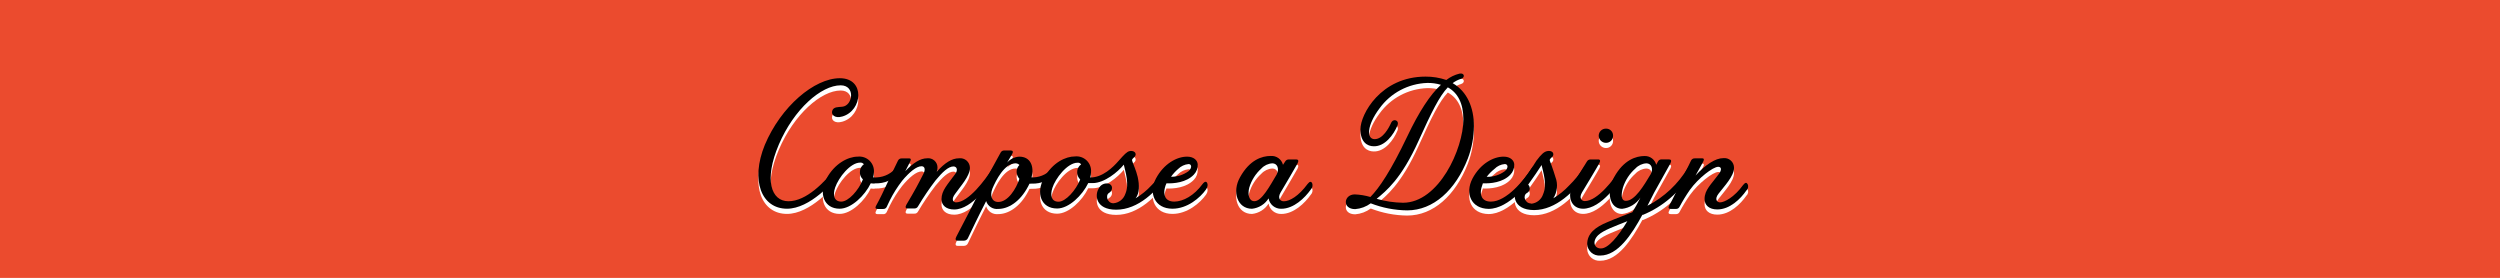
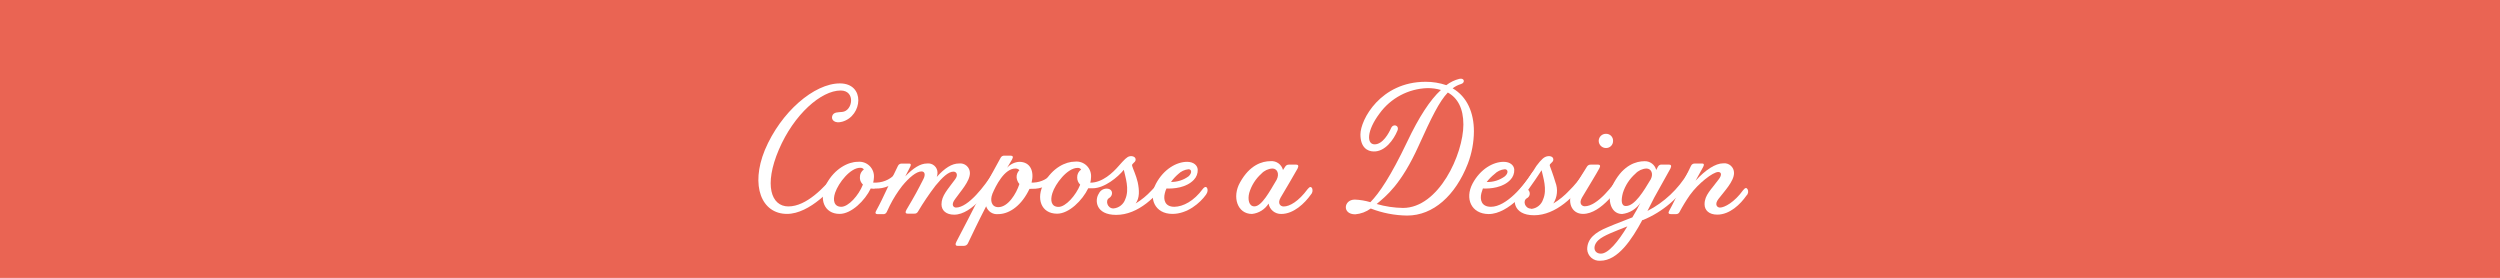
<svg xmlns="http://www.w3.org/2000/svg" viewBox="0 0 482 53.58">
  <defs>
    <style>
      .cls-1 {
-         fill: #eb4b2e;
+         fill: #ea6453;
      }

      .cls-2 {
        fill: #fff;
      }
    </style>
  </defs>
  <g id="Layer_2" data-name="Layer 2">
    <g id="Layer_4" data-name="Layer 4">
      <rect class="cls-1" width="482" height="53.58" />
      <g>
        <path class="cls-2" d="M162.08,17.45c-3.74,0-9,4.57-11.92,11.41S148.69,39.8,152,39.8c3.49,0,6.95-3.67,9.18-6.44.47-.54.68-.5.86-.18s.11.72-.22,1.22c-1.08,1.73-5.69,6.84-10.08,6.84-4.93,0-7.09-5.44-4.28-12.31,3.1-7.38,9.54-12.85,14.47-12.85s4.39,6.26.47,7.38c-1.48.43-2.2-.36-1.94-1.12s1.12-.68,1.91-.76C164.42,21.41,165,17.45,162.08,17.45Z" />
        <path class="cls-2" d="M167.88,36.34c-1.12,2.34-3.74,4.9-6,4.9-3,0-4.1-2.92-2.52-5.83s4.18-4.21,6-4.21a2.82,2.82,0,0,1,3.13,3.06,5,5,0,0,1-.14.94,4.34,4.34,0,0,0,.72,0,5.16,5.16,0,0,0,3.82-2c.32-.4.61-.43.79-.14a1.24,1.24,0,0,1-.29,1.29,5.89,5.89,0,0,1-4.64,2C168.49,36.42,168.2,36.38,167.88,36.34Zm-1.51-.76-.22-.25a1.75,1.75,0,0,1-.36-1.15,1.78,1.78,0,0,1,.76-1.51.78.78,0,0,0-.72-.32c-1.87,0-4.14,2.84-4.82,4.82-.5,1.48-.18,2.7,1.19,2.7S165.54,37.71,166.37,35.59Z" />
        <path class="cls-2" d="M174.54,34c1.51-1.58,2.88-2.48,4.21-2.48a1.78,1.78,0,0,1,2,1.76,2.24,2.24,0,0,1-.14.83c1.55-1.73,2.92-2.59,4.28-2.59A1.86,1.86,0,0,1,187,33.36c0,1.62-1.84,3.56-2.84,5-.83,1.08-.4,1.62.14,1.66,2.41,0,5.62-4.28,7.09-6.62.4-.58.72-.47.86-.18s.11.72-.22,1.26c-1,1.69-4.54,6.91-8.06,6.91-1.58,0-2.45-.83-2.45-2,0-1.66,1.19-2.84,2.63-4.82.61-.79.32-1.48-.32-1.48-1,0-2.16,1.12-3.46,2.7a51.27,51.27,0,0,0-3.38,5,.74.74,0,0,1-.76.4H175c-.43,0-.5-.25-.25-.72,1.73-2.92,2.16-3.74,3.28-5.94.43-.83.29-1.48-.36-1.48-1,0-2.41,1.19-3.74,2.81a22.85,22.85,0,0,0-2.38,3.78c-.25.54-.4.83-.58,1.22a.71.71,0,0,1-.76.43h-1c-.43,0-.54-.25-.25-.72,1.4-2.52,2.74-5.76,4.17-8.6a.76.76,0,0,1,.76-.43h1.4c.4,0,.4.29.11.79Z" />
        <path class="cls-2" d="M198.48,36.42l-.25.5c-1.62,3.09-3.92,4.36-5.76,4.36a2.18,2.18,0,0,1-2.34-1.51c-1.69,3.28-2.52,5.08-3.49,7.09a.84.84,0,0,1-.79.54h-1.22c-.43,0-.5-.32-.22-.83,1.91-3.67,2.52-4.82,4.86-9.43.76-1.48,3.46-6.34,3.64-6.7a.76.76,0,0,1,.76-.43h1.19c.43,0,.54.25.25.76l-.94,1.58a3.39,3.39,0,0,1,2.34-1.15c2.16,0,2.92,1.84,2.38,4h.4a5,5,0,0,0,3.78-2c.32-.4.61-.43.79-.11a1.15,1.15,0,0,1-.25,1.26,5.82,5.82,0,0,1-4.68,2.05Zm-7.16,1c-.47,1.19-.18,2.52,1.15,2.52,1.87,0,3.46-2.56,4.07-4.46a2.23,2.23,0,0,1-.54-1.3,1.84,1.84,0,0,1,.54-1.37,1,1,0,0,0-.76-.32C193.65,32.49,192,35.77,191.31,37.42Z" />
        <path class="cls-2" d="M215.68,32c1.08-1.22,1.58-1.76,2.12-1.87s1.19.11,1.15.68-.79.68-.68,1.15.79,1.87,1.08,3.17c.32,1.51.4,3.06-.4,4.1A14,14,0,0,0,222,36.74a21.32,21.32,0,0,0,2.74-3.35c.4-.61.68-.5.86-.22s.07.72-.25,1.26c-2.27,3.42-5.9,7-10.15,7-4,0-4.17-2.88-3.35-4.1a1.66,1.66,0,0,1,1.8-.94c1,.18.94,1.37.18,1.8s-.36,2,.83,2a2.65,2.65,0,0,0,2.3-1.8c.83-1.91,0-4.28-.29-5.65-1.12,1.4-3.74,3.56-6,3.56h-.86c-1.12,2.34-3.71,4.9-6,4.9-3.13,0-4.1-3-2.56-5.83,1.69-3.09,4.25-4.21,6-4.21a2.81,2.81,0,0,1,3.1,3.06,4.25,4.25,0,0,1-.14,1C212.55,35.23,214.57,33.28,215.68,32Zm-7.42,3.6a1.89,1.89,0,0,1-.58-1.4,1.78,1.78,0,0,1,.76-1.51.71.71,0,0,0-.68-.32c-2,0-4.32,3.1-4.86,4.86-.47,1.48-.18,2.66,1.19,2.66S207.44,37.68,208.27,35.59Z" />
        <path class="cls-2" d="M231.88,36.45c.43-.54.72-.47.86-.18s.14.76-.22,1.26c-1.15,1.62-3.6,3.71-6.48,3.71-3.38,0-4.68-3-3.17-5.83s4-4.21,6-4.21c1.3,0,2,.72,2.05,1.48a2.66,2.66,0,0,1-.76,2c-1.44,1.51-3.85,1.73-5.26,1.66a4,4,0,0,0-.32.9c-.32,1.26,0,2.63,1.84,2.63C228.11,39.84,230.19,38.76,231.88,36.45Zm-6.12-1.37A5.59,5.59,0,0,0,229.15,34c.72-.65.61-1.37,0-1.37a3.3,3.3,0,0,0-2,.94A8.39,8.39,0,0,0,225.77,35.08Z" />
        <path class="cls-2" d="M247.36,32.78l.4-.61a.8.8,0,0,1,.76-.43h1.4c.4,0,.5.25.25.76s-2.37,4.07-3.28,5.62c-.65,1.15,0,1.69.61,1.69,1.15,0,2.88-1,4.61-3.35.43-.54.68-.47.86-.18a1.16,1.16,0,0,1-.25,1.26c-1.15,1.62-3.28,3.71-5.69,3.71a2.42,2.42,0,0,1-2.45-2,4.3,4.3,0,0,1-3.2,2c-2.81,0-3.89-3.28-2.3-6.08,1.87-3.38,4.25-4.1,5.9-4.1A2.26,2.26,0,0,1,247.36,32.78Zm-1.22,1.87c.58-1.15.11-2.16-.83-2.16a3.14,3.14,0,0,0-2.12,1,8,8,0,0,0-2.34,3.71c-.32,1.26-.07,2.59,1,2.59C243.26,39.8,244.81,36.88,246.14,34.65Z" />
        <path class="cls-2" d="M264.28,40.2a5.82,5.82,0,0,1-3,1.12c-2.56,0-2.23-2.84-.07-2.84a12.32,12.32,0,0,1,3,.5c1.73-1.76,3.92-5,7.09-11.63,2.27-4.79,4.43-8.1,6.51-10a8.59,8.59,0,0,0-2.63-.36,11.85,11.85,0,0,0-9.21,4.9c-2.48,3.31-2.52,5.94-.94,5.94s2.74-2.16,3.17-3.13,1.66-.5,1.22.5c-.72,1.76-2.41,4.07-4.57,4-1.22,0-2.56-.79-2.56-3.28,0-2.84,3.89-10.15,12.56-10.15a12.21,12.21,0,0,1,4,.65,6.78,6.78,0,0,1,2.52-1.22c1-.22,1.15.76.32,1a5,5,0,0,0-1.62.83c2.81,1.62,4.1,4.72,4.1,8.28A17.79,17.79,0,0,1,283,31.56c-2.38,6.12-6.66,10-11.7,10A20,20,0,0,1,264.28,40.2ZM282.14,24c0-3.06-1.08-5.11-3-6.16-1.62,1.69-3.13,4.75-5.62,10.26-3.38,7.49-6.3,9.72-8.1,11.23a19.29,19.29,0,0,0,5.08.76C277.39,40.09,282.14,29.72,282.14,24Z" />
        <path class="cls-2" d="M283.9,35.41c1.51-2.84,4-4.21,6-4.21,1.3,0,2,.72,2.05,1.48a2.66,2.66,0,0,1-.76,2c-1.44,1.51-3.85,1.73-5.29,1.66a8.89,8.89,0,0,0-.29.9c-.32,1.26,0,2.63,1.84,2.63,3,0,6.41-4.17,7.88-6.48.4-.58.68-.5.86-.18s.11.72-.25,1.22c-1,1.73-5,6.84-8.93,6.84C283.65,41.24,282.39,38.29,283.9,35.41Zm2.74-.32A5.6,5.6,0,0,0,290.13,34c.76-.65.61-1.37,0-1.37a3.14,3.14,0,0,0-2,.94A8.74,8.74,0,0,0,286.64,35.08Z" />
        <path class="cls-2" d="M292.65,37a41.21,41.21,0,0,0,3.56-5c1-1.33,1.51-1.76,2.12-1.87s1.19.11,1.15.68-.79.68-.68,1.15c0,0,.72,1.91,1.08,3.17a4.55,4.55,0,0,1-.4,4.1,14,14,0,0,0,3.06-2.48,19.5,19.5,0,0,0,2.74-3.35c.4-.61.68-.5.86-.22s.14.72-.18,1.26c-2.3,3.42-6,7.06-10.19,7.06S291.54,38.25,292.65,37Zm2.56,3.28a2.65,2.65,0,0,0,2.3-1.84c.83-1.91,0-4.25-.29-5.62-.61.94-1.62,2.45-2.59,3.78a1,1,0,0,1-.25,1.62C293.52,38.72,294,40.23,295.21,40.23Z" />
        <path class="cls-2" d="M305.94,32.17a.79.79,0,0,1,.76-.43h1.4c.43,0,.5.25.25.72-.43.83-2.37,4-3.35,5.65-.65,1.15,0,1.66.54,1.66,2.45,0,5.58-4.1,7.06-6.41.4-.58.68-.5.86-.18s.11.72-.25,1.22c-1,1.73-4.46,6.84-8,6.84-2.27,0-3.17-2.38-1.94-4.64C304.17,34.94,305.79,32.46,305.94,32.17Zm3.71-6.37A1.32,1.32,0,0,1,311,27.17a1.34,1.34,0,0,1-1.37,1.37,1.4,1.4,0,0,1-1.4-1.37A1.37,1.37,0,0,1,309.64,25.8Z" />
        <path class="cls-2" d="M316.66,42.39c-2.05,3.82-4.75,7.88-8.13,7.88a2.34,2.34,0,0,1-2.52-2.2c0-2.05,1.55-3.28,3.92-4.25,1.76-.76,3.31-1.3,4.79-1.91.54-.86,1.08-1.87,1.55-2.81a4.9,4.9,0,0,1-3.53,2.16c-2.37,0-3.13-3.24-1.55-6.08,1.87-3.38,4.25-4.1,5.9-4.1a2.24,2.24,0,0,1,2.23,1.69l.32-.61a.76.76,0,0,1,.76-.43h1.37c.43,0,.54.25.29.76l-3.13,5.62-1.3,2.56a19.43,19.43,0,0,0,7.78-7.31c.4-.58.68-.47.86-.18s.07.72-.25,1.26a19.44,19.44,0,0,1-9.29,8Zm-2.92,1.26c-2.48,1-4.57,1.73-5.58,2.66-1.19,1.12-.9,2.59.5,2.59S311.95,46.64,313.75,43.65Zm4.54-9.11c.54-1.08.07-2.05-.86-2.05a3.14,3.14,0,0,0-2.12,1,8.23,8.23,0,0,0-2.41,3.71c-.36,1.37-.36,2.52.58,2.52C315.19,39.73,316.92,36.81,318.28,34.54Z" />
        <path class="cls-2" d="M323.11,41.28h-1c-.43,0-.54-.25-.25-.72,1.4-2.52,2.74-5.76,4.17-8.6a.76.76,0,0,1,.76-.43h1.4c.4,0,.4.29.11.79s-.86,1.55-1.4,2.52c1.91-2.09,3.85-3.35,5.33-3.35a1.86,1.86,0,0,1,2.09,1.87c0,1.62-1.91,3.56-3,5-.83,1.08-.25,1.66.29,1.66.86,0,2.77-1,4.46-3.35.43-.54.68-.5.86-.18a1,1,0,0,1-.22,1.22c-1.15,1.66-3.2,3.67-5.62,3.67-1.58,0-2.45-.83-2.45-2,0-1.8,1.3-2.84,2.74-4.82.61-.79.54-1.4-.11-1.4-1,0-3.82,2.16-5.47,4.46a31.92,31.92,0,0,0-2,3.28A.71.71,0,0,1,323.11,41.28Z" />
      </g>
-       <g>
-         <path d="M162.08,16.45c-3.74,0-9,4.57-11.92,11.41S148.69,38.8,152,38.8c3.49,0,6.95-3.67,9.18-6.44.47-.54.68-.5.86-.18s.11.72-.22,1.22c-1.08,1.73-5.69,6.84-10.08,6.84-4.93,0-7.09-5.44-4.28-12.31,3.1-7.38,9.54-12.85,14.47-12.85s4.39,6.26.47,7.38c-1.48.43-2.2-.36-1.94-1.12s1.12-.68,1.91-.76C164.42,20.41,165,16.45,162.08,16.45Z" />
-         <path d="M167.88,35.34c-1.12,2.34-3.74,4.9-6,4.9-3,0-4.1-2.92-2.52-5.83s4.18-4.21,6-4.21a2.82,2.82,0,0,1,3.13,3.06,5,5,0,0,1-.14.94,4.34,4.34,0,0,0,.72,0,5.16,5.16,0,0,0,3.82-2c.32-.4.61-.43.79-.14a1.24,1.24,0,0,1-.29,1.29,5.89,5.89,0,0,1-4.64,2C168.49,35.42,168.2,35.38,167.88,35.34Zm-1.51-.76-.22-.25a1.75,1.75,0,0,1-.36-1.15,1.78,1.78,0,0,1,.76-1.51.78.78,0,0,0-.72-.32c-1.87,0-4.14,2.84-4.82,4.82-.5,1.48-.18,2.7,1.19,2.7S165.54,36.71,166.37,34.59Z" />
-         <path d="M174.54,33c1.51-1.58,2.88-2.48,4.21-2.48a1.78,1.78,0,0,1,2,1.76,2.24,2.24,0,0,1-.14.83c1.55-1.73,2.92-2.59,4.28-2.59A1.86,1.86,0,0,1,187,32.36c0,1.62-1.84,3.56-2.84,5-.83,1.08-.4,1.62.14,1.66,2.41,0,5.62-4.28,7.09-6.62.4-.58.72-.47.86-.18s.11.72-.22,1.26c-1,1.69-4.54,6.91-8.06,6.91-1.58,0-2.45-.83-2.45-2,0-1.66,1.19-2.84,2.63-4.82.61-.79.32-1.48-.32-1.48-1,0-2.16,1.12-3.46,2.7a51.27,51.27,0,0,0-3.38,5,.74.74,0,0,1-.76.4H175c-.43,0-.5-.25-.25-.72,1.73-2.92,2.16-3.74,3.28-5.94.43-.83.29-1.48-.36-1.48-1,0-2.41,1.19-3.74,2.81a22.85,22.85,0,0,0-2.38,3.78c-.25.54-.4.83-.58,1.22a.71.71,0,0,1-.76.43h-1c-.43,0-.54-.25-.25-.72,1.4-2.52,2.74-5.76,4.17-8.6a.76.76,0,0,1,.76-.43h1.4c.4,0,.4.29.11.79Z" />
-         <path d="M198.48,35.42l-.25.5c-1.62,3.09-3.92,4.36-5.76,4.36a2.18,2.18,0,0,1-2.34-1.51c-1.69,3.28-2.52,5.08-3.49,7.09a.84.84,0,0,1-.79.54h-1.22c-.43,0-.5-.32-.22-.83,1.91-3.67,2.52-4.82,4.86-9.43.76-1.48,3.46-6.34,3.64-6.7a.76.76,0,0,1,.76-.43h1.19c.43,0,.54.25.25.76l-.94,1.58a3.39,3.39,0,0,1,2.34-1.15c2.16,0,2.92,1.84,2.38,4h.4a5,5,0,0,0,3.78-2c.32-.4.61-.43.79-.11a1.15,1.15,0,0,1-.25,1.26,5.82,5.82,0,0,1-4.68,2.05Zm-7.16,1c-.47,1.19-.18,2.52,1.15,2.52,1.87,0,3.46-2.56,4.07-4.46a2.23,2.23,0,0,1-.54-1.3,1.84,1.84,0,0,1,.54-1.37,1,1,0,0,0-.76-.32C193.65,31.49,192,34.77,191.31,36.42Z" />
-         <path d="M215.68,31c1.08-1.22,1.58-1.76,2.12-1.87s1.19.11,1.15.68-.79.68-.68,1.15.79,1.87,1.08,3.17c.32,1.51.4,3.06-.4,4.1A14,14,0,0,0,222,35.74a21.32,21.32,0,0,0,2.74-3.35c.4-.61.68-.5.86-.22s.07.72-.25,1.26c-2.27,3.42-5.9,7-10.15,7-4,0-4.17-2.88-3.35-4.1a1.66,1.66,0,0,1,1.8-.94c1,.18.94,1.37.18,1.8s-.36,2,.83,2a2.65,2.65,0,0,0,2.3-1.8c.83-1.91,0-4.28-.29-5.65-1.12,1.4-3.74,3.56-6,3.56h-.86c-1.12,2.34-3.71,4.9-6,4.9-3.13,0-4.1-3-2.56-5.83,1.69-3.09,4.25-4.21,6-4.21a2.81,2.81,0,0,1,3.1,3.06,4.25,4.25,0,0,1-.14,1C212.55,34.23,214.57,32.28,215.68,31Zm-7.42,3.6a1.89,1.89,0,0,1-.58-1.4,1.78,1.78,0,0,1,.76-1.51.71.71,0,0,0-.68-.32c-2,0-4.32,3.1-4.86,4.86-.47,1.48-.18,2.66,1.19,2.66S207.44,36.68,208.27,34.59Z" />
-         <path d="M231.88,35.45c.43-.54.72-.47.86-.18s.14.76-.22,1.26c-1.15,1.62-3.6,3.71-6.48,3.71-3.38,0-4.68-3-3.17-5.83s4-4.21,6-4.21c1.3,0,2,.72,2.05,1.48a2.66,2.66,0,0,1-.76,2c-1.44,1.51-3.85,1.73-5.26,1.66a4,4,0,0,0-.32.9c-.32,1.26,0,2.63,1.84,2.63C228.11,38.84,230.19,37.76,231.88,35.45Zm-6.12-1.37A5.59,5.59,0,0,0,229.15,33c.72-.65.61-1.37,0-1.37a3.3,3.3,0,0,0-2,.94A8.39,8.39,0,0,0,225.77,34.08Z" />
-         <path d="M247.36,31.78l.4-.61a.8.8,0,0,1,.76-.43h1.4c.4,0,.5.25.25.76s-2.37,4.07-3.28,5.62c-.65,1.15,0,1.69.61,1.69,1.15,0,2.88-1,4.61-3.35.43-.54.68-.47.86-.18a1.16,1.16,0,0,1-.25,1.26c-1.15,1.62-3.28,3.71-5.69,3.71a2.42,2.42,0,0,1-2.45-2,4.3,4.3,0,0,1-3.2,2c-2.81,0-3.89-3.28-2.3-6.08,1.87-3.38,4.25-4.1,5.9-4.1A2.26,2.26,0,0,1,247.36,31.78Zm-1.22,1.87c.58-1.15.11-2.16-.83-2.16a3.14,3.14,0,0,0-2.12,1,8,8,0,0,0-2.34,3.71c-.32,1.26-.07,2.59,1,2.59C243.26,38.8,244.81,35.88,246.14,33.65Z" />
-         <path d="M264.28,39.2a5.82,5.82,0,0,1-3,1.12c-2.56,0-2.23-2.84-.07-2.84a12.32,12.32,0,0,1,3,.5c1.73-1.76,3.92-5,7.09-11.63,2.27-4.79,4.43-8.1,6.51-10a8.59,8.59,0,0,0-2.63-.36,11.85,11.85,0,0,0-9.21,4.9c-2.48,3.31-2.52,5.94-.94,5.94s2.74-2.16,3.17-3.13,1.66-.5,1.22.5c-.72,1.76-2.41,4.07-4.57,4-1.22,0-2.56-.79-2.56-3.28,0-2.84,3.89-10.15,12.56-10.15a12.21,12.21,0,0,1,4,.65,6.78,6.78,0,0,1,2.52-1.22c1-.22,1.15.76.32,1a5,5,0,0,0-1.62.83c2.81,1.62,4.1,4.72,4.1,8.28A17.79,17.79,0,0,1,283,30.56c-2.38,6.12-6.66,10-11.7,10A20,20,0,0,1,264.28,39.2ZM282.14,23c0-3.06-1.08-5.11-3-6.16-1.62,1.69-3.13,4.75-5.62,10.26-3.38,7.49-6.3,9.72-8.1,11.23a19.29,19.29,0,0,0,5.08.76C277.39,39.09,282.14,28.72,282.14,23Z" />
-         <path d="M283.9,34.41c1.51-2.84,4-4.21,6-4.21,1.3,0,2,.72,2.05,1.48a2.66,2.66,0,0,1-.76,2c-1.44,1.51-3.85,1.73-5.29,1.66a8.89,8.89,0,0,0-.29.9c-.32,1.26,0,2.63,1.84,2.63,3,0,6.41-4.17,7.88-6.48.4-.58.68-.5.86-.18s.11.72-.25,1.22c-1,1.73-5,6.84-8.93,6.84C283.65,40.24,282.39,37.29,283.9,34.41Zm2.74-.32A5.6,5.6,0,0,0,290.13,33c.76-.65.61-1.37,0-1.37a3.14,3.14,0,0,0-2,.94A8.74,8.74,0,0,0,286.64,34.08Z" />
-         <path d="M292.65,36a41.21,41.21,0,0,0,3.56-5c1-1.33,1.51-1.76,2.12-1.87s1.19.11,1.15.68-.79.68-.68,1.15c0,0,.72,1.91,1.08,3.17a4.55,4.55,0,0,1-.4,4.1,14,14,0,0,0,3.06-2.48,19.5,19.5,0,0,0,2.74-3.35c.4-.61.68-.5.86-.22s.14.72-.18,1.26c-2.3,3.42-6,7.06-10.19,7.06S291.54,37.25,292.65,36Zm2.56,3.28a2.65,2.65,0,0,0,2.3-1.84c.83-1.91,0-4.25-.29-5.62-.61.94-1.62,2.45-2.59,3.78a1,1,0,0,1-.25,1.62C293.52,37.72,294,39.23,295.21,39.23Z" />
-         <path d="M305.94,31.17a.79.79,0,0,1,.76-.43h1.4c.43,0,.5.25.25.72-.43.83-2.37,4-3.35,5.65-.65,1.15,0,1.66.54,1.66,2.45,0,5.58-4.1,7.06-6.41.4-.58.68-.5.86-.18s.11.72-.25,1.22c-1,1.73-4.46,6.84-8,6.84-2.27,0-3.17-2.38-1.94-4.64C304.17,33.94,305.79,31.46,305.94,31.17Zm3.71-6.37A1.32,1.32,0,0,1,311,26.17a1.34,1.34,0,0,1-1.37,1.37,1.4,1.4,0,0,1-1.4-1.37A1.37,1.37,0,0,1,309.64,24.8Z" />
-         <path d="M316.66,41.39c-2.05,3.82-4.75,7.88-8.13,7.88a2.34,2.34,0,0,1-2.52-2.2c0-2.05,1.55-3.28,3.92-4.25,1.76-.76,3.31-1.3,4.79-1.91.54-.86,1.08-1.87,1.55-2.81a4.9,4.9,0,0,1-3.53,2.16c-2.37,0-3.13-3.24-1.55-6.08,1.87-3.38,4.25-4.1,5.9-4.1a2.24,2.24,0,0,1,2.23,1.69l.32-.61a.76.76,0,0,1,.76-.43h1.37c.43,0,.54.25.29.76l-3.13,5.62-1.3,2.56a19.43,19.43,0,0,0,7.78-7.31c.4-.58.68-.47.86-.18s.07.72-.25,1.26a19.44,19.44,0,0,1-9.29,8Zm-2.92,1.26c-2.48,1-4.57,1.73-5.58,2.66-1.19,1.12-.9,2.59.5,2.59S311.95,45.64,313.75,42.65Zm4.54-9.11c.54-1.08.07-2.05-.86-2.05a3.14,3.14,0,0,0-2.12,1,8.23,8.23,0,0,0-2.41,3.71c-.36,1.37-.36,2.52.58,2.52C315.19,38.73,316.92,35.81,318.28,33.54Z" />
-         <path d="M323.11,40.28h-1c-.43,0-.54-.25-.25-.72,1.4-2.52,2.74-5.76,4.17-8.6a.76.76,0,0,1,.76-.43h1.4c.4,0,.4.29.11.79s-.86,1.55-1.4,2.52c1.91-2.09,3.85-3.35,5.33-3.35a1.86,1.86,0,0,1,2.09,1.87c0,1.62-1.91,3.56-3,5-.83,1.08-.25,1.66.29,1.66.86,0,2.77-1,4.46-3.35.43-.54.68-.5.86-.18a1,1,0,0,1-.22,1.22c-1.15,1.66-3.2,3.67-5.62,3.67-1.58,0-2.45-.83-2.45-2,0-1.8,1.3-2.84,2.74-4.82.61-.79.54-1.4-.11-1.4-1,0-3.82,2.16-5.47,4.46a31.92,31.92,0,0,0-2,3.28A.71.71,0,0,1,323.11,40.28Z" />
-       </g>
    </g>
  </g>
</svg>
